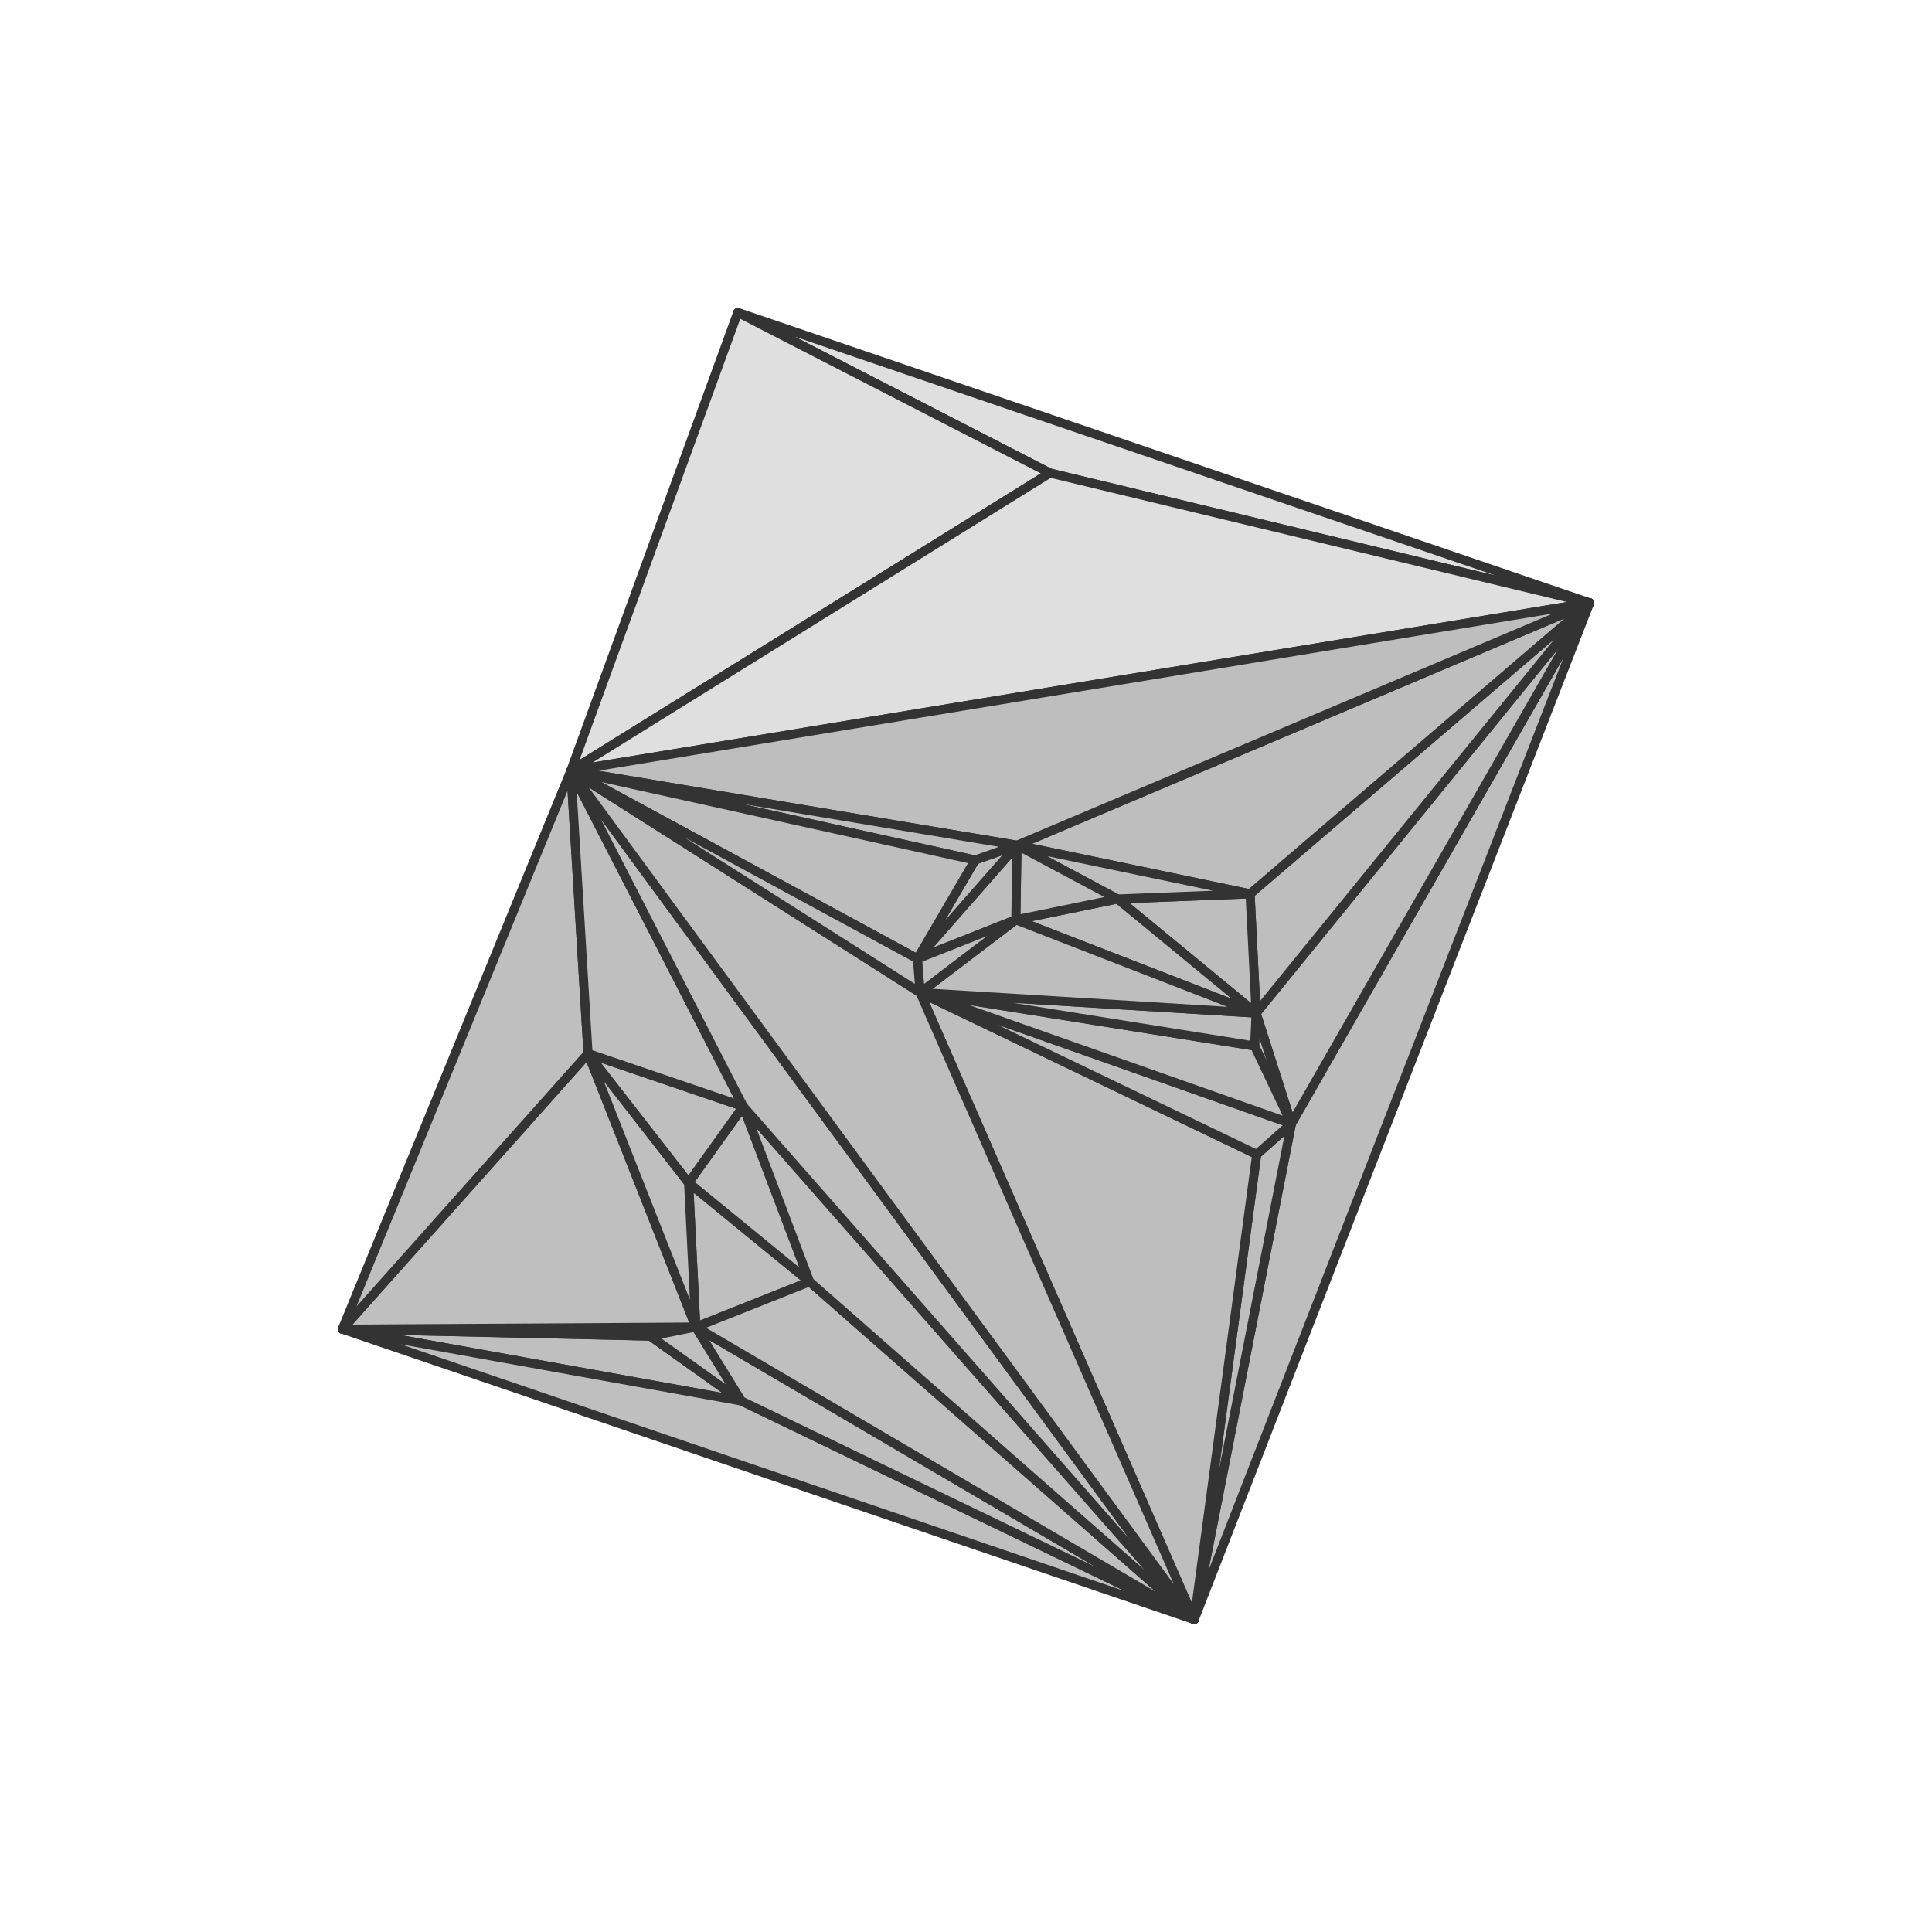
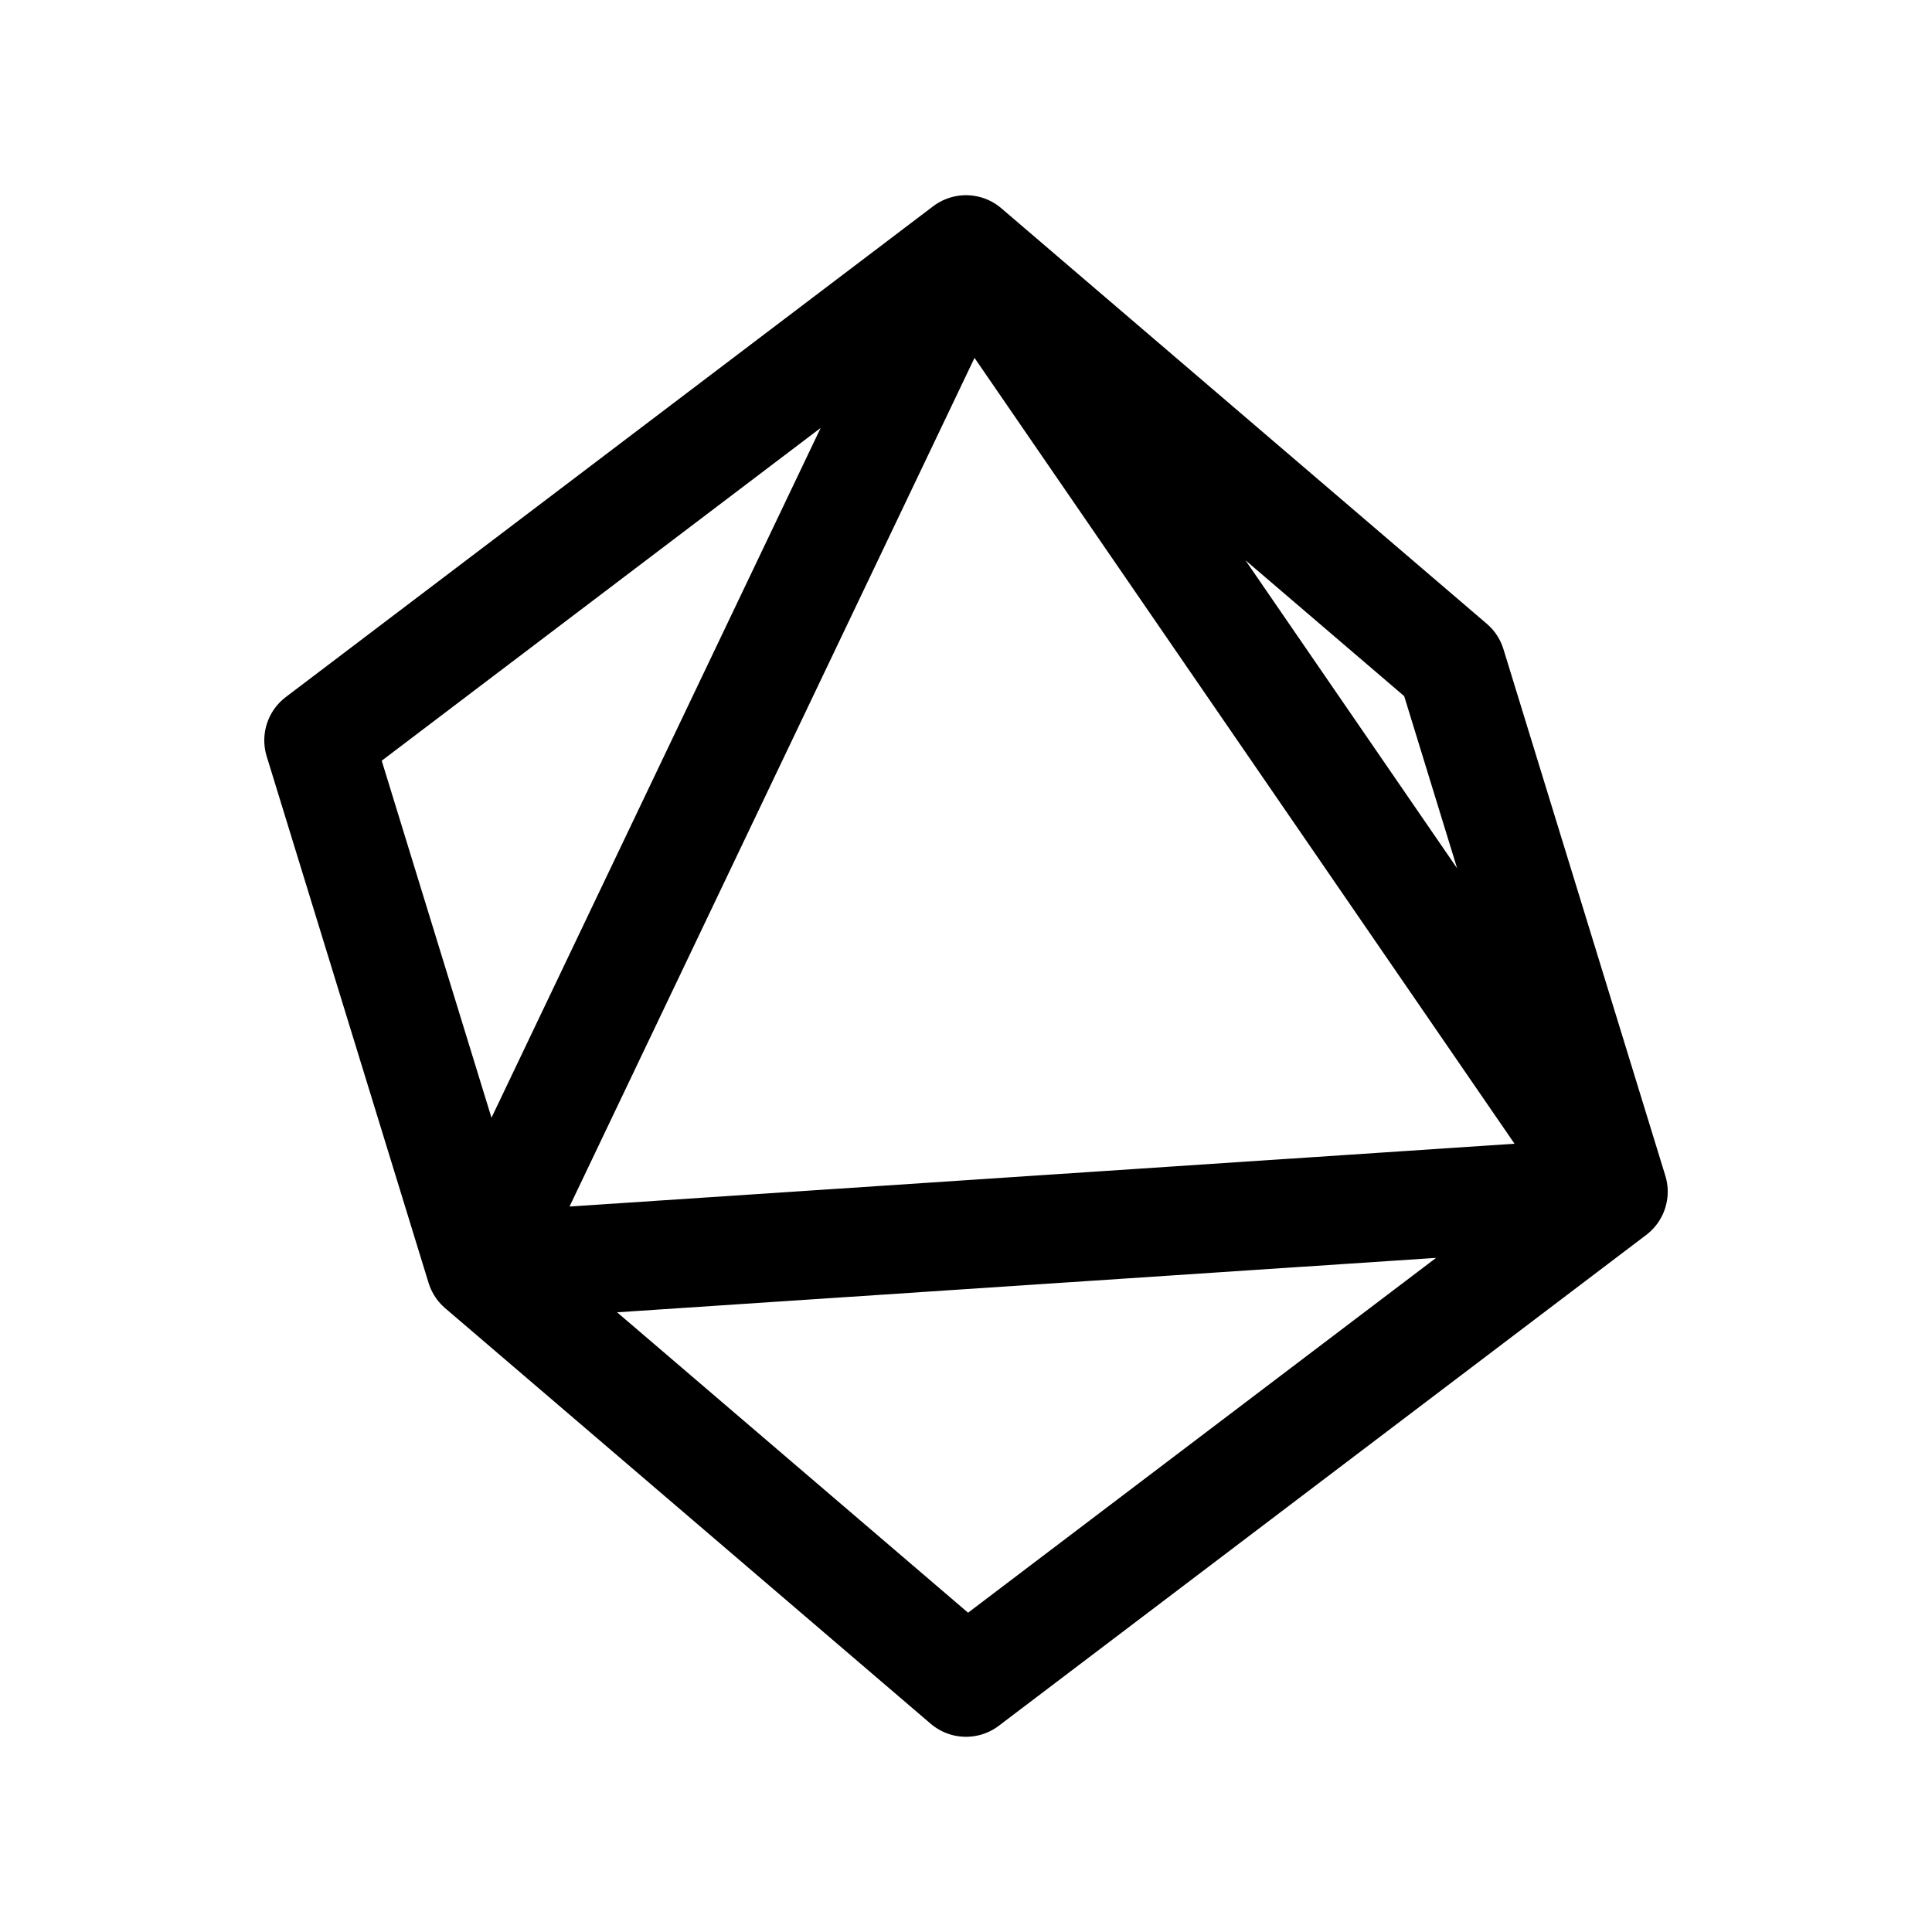
- <svg xmlns="http://www.w3.org/2000/svg" viewBox="0 0 64 64">
-   <polygon points="21.54,44.26 11.34,44.03 24.56,46.41" fill="rgb(191 191 191)" stroke="#333" stroke-width=".3" stroke-linejoin="round" />
-   <polygon points="21.54,44.26 23.05,43.96 11.34,44.03" fill="rgb(191 191 191)" stroke="#333" stroke-width=".3" stroke-linejoin="round" />
-   <polygon points="34.78,15.67 52.66,19.97 24.44,10.35" fill="rgb(223 223 223)" stroke="#333" stroke-width=".3" stroke-linejoin="round" />
-   <polygon points="24.56,46.41 11.34,44.03 39.56,53.65" fill="rgb(191 191 191)" stroke="#333" stroke-width=".3" stroke-linejoin="round" />
-   <polygon points="23.05,43.96 19.48,34.90 11.34,44.03" fill="rgb(191 191 191)" stroke="#333" stroke-width=".3" stroke-linejoin="round" />
-   <polygon points="21.54,44.26 24.56,46.41 23.05,43.96" fill="rgb(191 191 191)" stroke="#333" stroke-width=".3" stroke-linejoin="round" />
-   <polygon points="34.78,15.67 24.44,10.35 18.91,25.53" fill="rgb(223 223 223)" stroke="#333" stroke-width=".3" stroke-linejoin="round" />
-   <polygon points="24.56,46.41 39.56,53.65 23.05,43.96" fill="rgb(191 191 191)" stroke="#333" stroke-width=".3" stroke-linejoin="round" />
-   <polygon points="19.48,34.90 18.91,25.53 11.34,44.03" fill="rgb(191 191 191)" stroke="#333" stroke-width=".3" stroke-linejoin="round" />
-   <polygon points="22.81,39.18 23.05,43.96 26.82,42.46" fill="rgb(191 191 191)" stroke="#333" stroke-width=".3" stroke-linejoin="round" />
-   <polygon points="22.81,39.18 19.48,34.90 23.05,43.96" fill="rgb(191 191 191)" stroke="#333" stroke-width=".3" stroke-linejoin="round" />
-   <polygon points="26.82,42.46 23.05,43.96 39.56,53.65" fill="rgb(191 191 191)" stroke="#333" stroke-width=".3" stroke-linejoin="round" />
-   <polygon points="34.78,15.67 18.91,25.53 52.66,19.97" fill="rgb(223 223 223)" stroke="#333" stroke-width=".3" stroke-linejoin="round" />
-   <polygon points="42.78,37.22 39.56,53.65 52.66,19.97" fill="rgb(190 190 190)" stroke="#333" stroke-width=".3" stroke-linejoin="round" />
-   <polygon points="41.61,33.56 42.78,37.22 52.66,19.97" fill="rgb(190 190 190)" stroke="#333" stroke-width=".3" stroke-linejoin="round" />
-   <polygon points="41.61,33.56 52.66,19.97 41.41,29.61" fill="rgb(190 190 190)" stroke="#333" stroke-width=".3" stroke-linejoin="round" />
-   <polygon points="22.81,39.18 26.82,42.46 24.62,36.65" fill="rgb(191 191 191)" stroke="#333" stroke-width=".3" stroke-linejoin="round" />
-   <polygon points="22.81,39.18 24.62,36.65 19.48,34.90" fill="rgb(191 191 191)" stroke="#333" stroke-width=".3" stroke-linejoin="round" />
-   <polygon points="41.63,38.24 39.56,53.65 42.78,37.22" fill="rgb(190 190 190)" stroke="#333" stroke-width=".3" stroke-linejoin="round" />
-   <polygon points="41.56,34.65 42.78,37.22 41.61,33.56" fill="rgb(190 190 190)" stroke="#333" stroke-width=".3" stroke-linejoin="round" />
-   <polygon points="26.82,42.46 39.56,53.65 24.62,36.65" fill="rgb(191 191 191)" stroke="#333" stroke-width=".3" stroke-linejoin="round" />
-   <polygon points="41.41,29.61 52.66,19.97 33.69,28.00" fill="rgb(190 190 190)" stroke="#333" stroke-width=".3" stroke-linejoin="round" />
-   <polygon points="37.02,29.78 41.61,33.56 41.41,29.61" fill="rgb(190 190 190)" stroke="#333" stroke-width=".3" stroke-linejoin="round" />
-   <polygon points="41.63,38.24 30.48,32.88 39.56,53.65" fill="rgb(190 190 190)" stroke="#333" stroke-width=".3" stroke-linejoin="round" />
-   <polygon points="41.63,38.24 42.78,37.22 30.48,32.88" fill="rgb(190 190 190)" stroke="#333" stroke-width=".3" stroke-linejoin="round" />
-   <polygon points="41.56,34.65 30.48,32.88 42.78,37.22" fill="rgb(190 190 190)" stroke="#333" stroke-width=".3" stroke-linejoin="round" />
-   <polygon points="41.56,34.65 41.61,33.56 30.48,32.88" fill="rgb(190 190 190)" stroke="#333" stroke-width=".3" stroke-linejoin="round" />
-   <polygon points="37.02,29.78 33.65,30.47 41.61,33.56" fill="rgb(190 190 190)" stroke="#333" stroke-width=".3" stroke-linejoin="round" />
-   <polygon points="37.02,29.78 41.41,29.61 33.69,28.00" fill="rgb(190 190 190)" stroke="#333" stroke-width=".3" stroke-linejoin="round" />
-   <polygon points="33.65,30.47 30.48,32.88 41.61,33.56" fill="rgb(190 190 190)" stroke="#333" stroke-width=".3" stroke-linejoin="round" />
-   <polygon points="37.02,29.78 33.69,28.00 33.65,30.47" fill="rgb(190 190 190)" stroke="#333" stroke-width=".3" stroke-linejoin="round" />
-   <polygon points="33.69,28.00 52.66,19.97 18.91,25.53" fill="rgb(190 190 190)" stroke="#333" stroke-width=".3" stroke-linejoin="round" />
-   <polygon points="19.48,34.90 24.62,36.65 18.91,25.53" fill="rgb(191 191 191)" stroke="#333" stroke-width=".3" stroke-linejoin="round" />
-   <polygon points="24.62,36.65 39.56,53.65 18.91,25.53" fill="rgb(191 191 191)" stroke="#333" stroke-width=".3" stroke-linejoin="round" />
-   <polygon points="33.65,30.47 33.69,28.00 30.39,31.76" fill="rgb(190 190 190)" stroke="#333" stroke-width=".3" stroke-linejoin="round" />
-   <polygon points="32.30,28.49 30.39,31.76 33.69,28.00" fill="rgb(190 190 190)" stroke="#333" stroke-width=".3" stroke-linejoin="round" />
-   <polygon points="33.65,30.47 30.39,31.76 30.48,32.88" fill="rgb(190 190 190)" stroke="#333" stroke-width=".3" stroke-linejoin="round" />
-   <polygon points="30.48,32.88 18.91,25.53 39.56,53.65" fill="rgb(190 190 190)" stroke="#333" stroke-width=".3" stroke-linejoin="round" />
-   <polygon points="32.30,28.49 33.69,28.00 18.91,25.53" fill="rgb(190 190 190)" stroke="#333" stroke-width=".3" stroke-linejoin="round" />
-   <polygon points="32.30,28.49 18.91,25.53 30.39,31.76" fill="rgb(190 190 190)" stroke="#333" stroke-width=".3" stroke-linejoin="round" />
-   <polygon points="30.39,31.76 18.91,25.53 30.48,32.88" fill="rgb(190 190 190)" stroke="#333" stroke-width=".3" stroke-linejoin="round" />
+ <svg xmlns="http://www.w3.org/2000/svg" viewBox="0 0 24 24" width="24" height="24" fill="none" role="img" aria-label="d8 geometry">
+   <path d="M 3.958 9.197 L 5.969 15.738 M 3.958 9.197 L 12.000 3.100 M 20.042 14.803 L 5.969 15.738 M 20.042 14.803 L 18.031 8.262 M 20.042 14.803 L 12.000 20.900 M 20.042 14.803 L 12.000 3.100 M 5.969 15.738 L 12.000 20.900 M 5.969 15.738 L 12.000 3.100 M 18.031 8.262 L 12.000 3.100" stroke="currentColor" stroke-width="1.35" stroke-linecap="round" stroke-linejoin="round" />
</svg>
